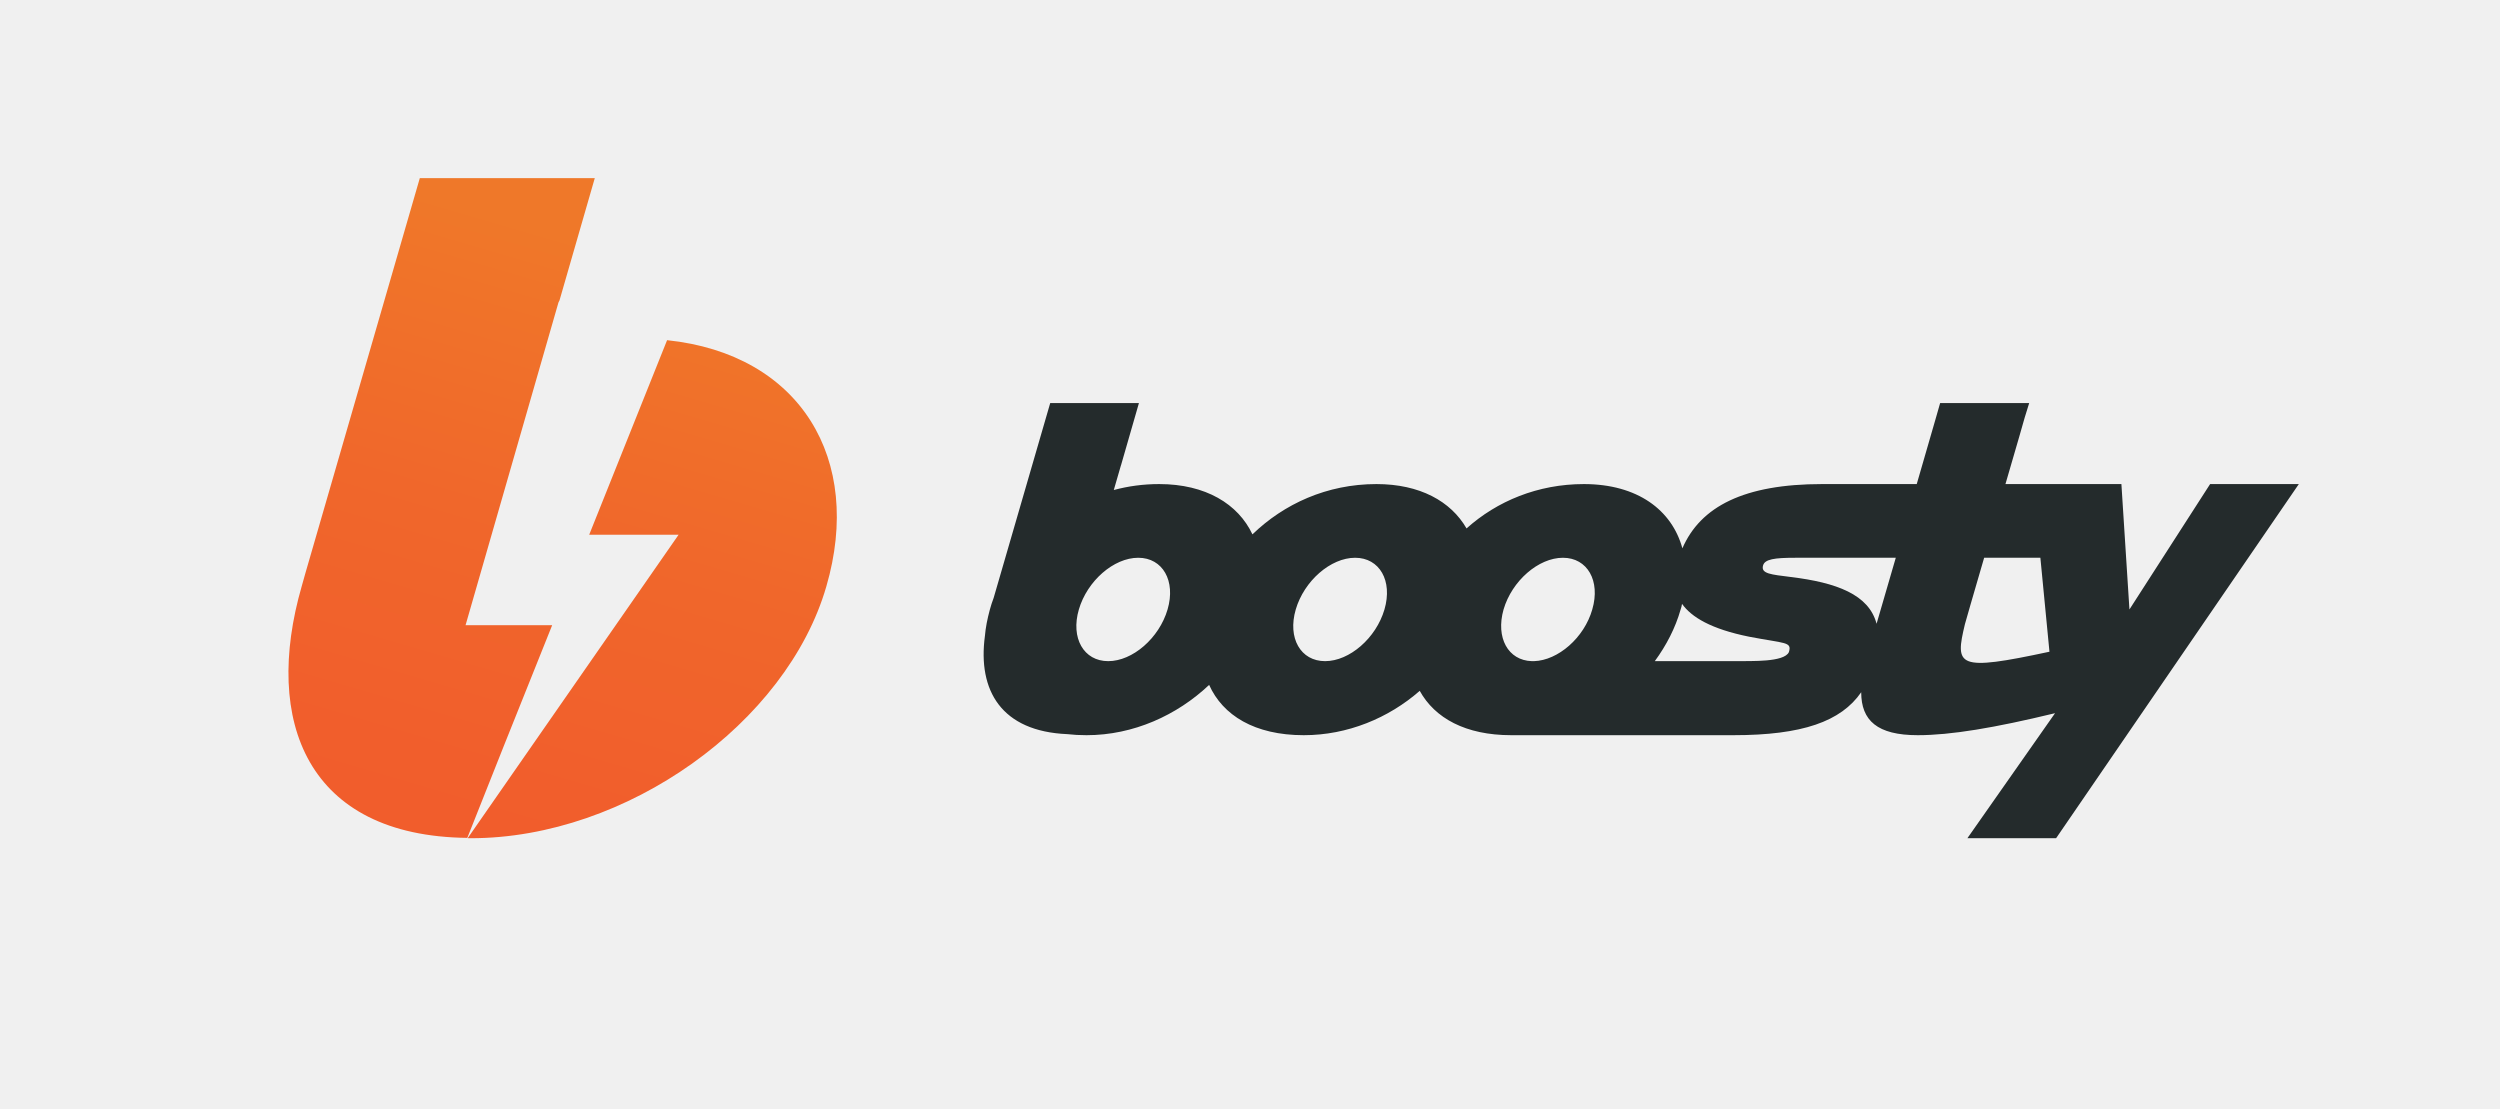
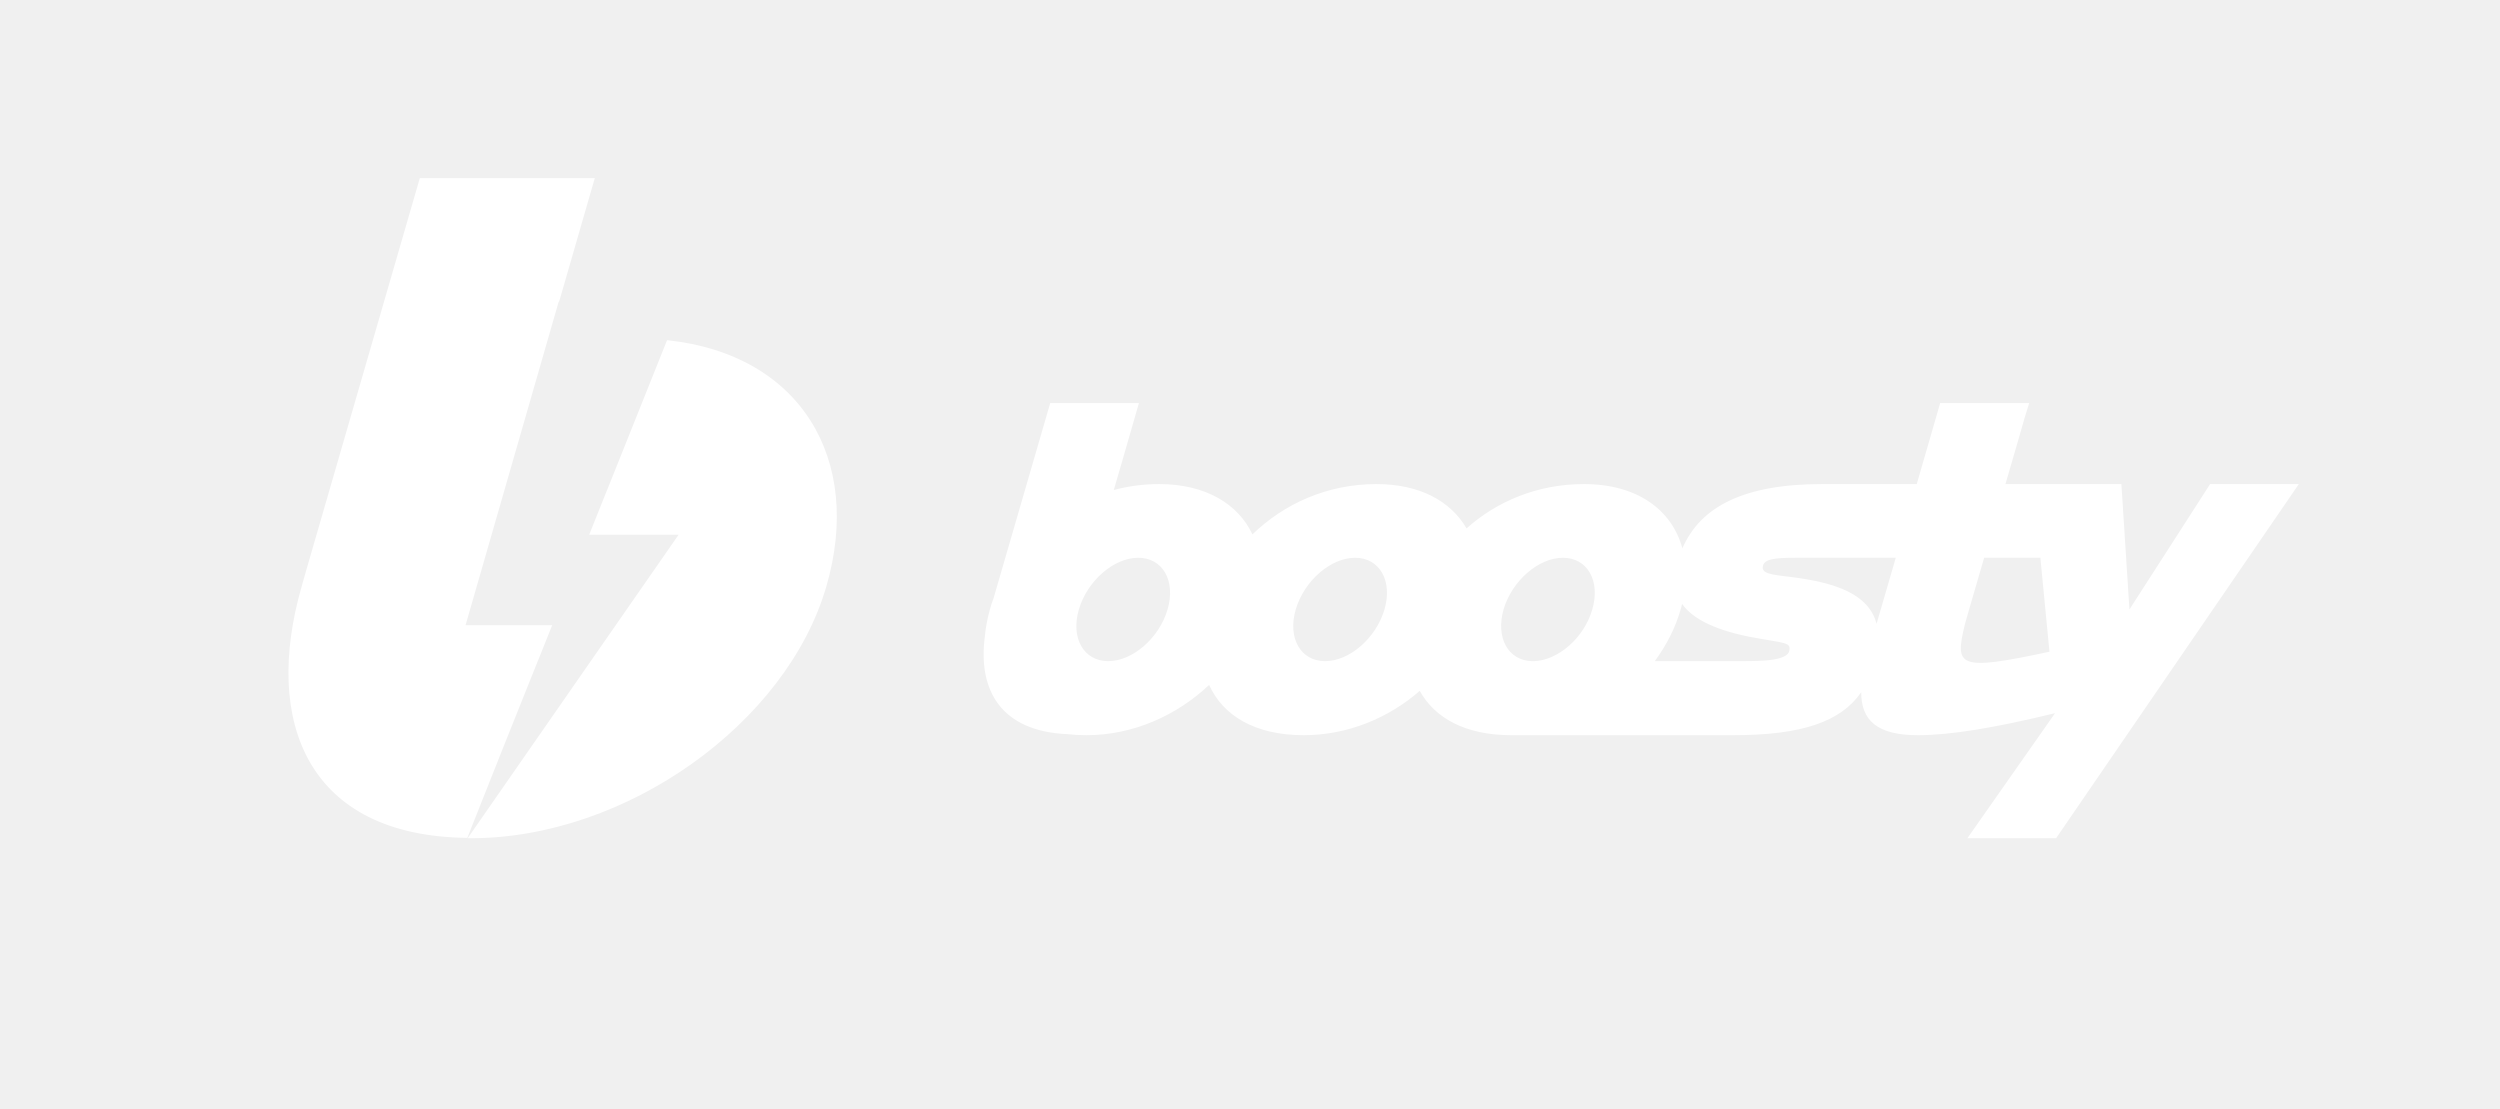
<svg xmlns="http://www.w3.org/2000/svg" version="1.1" x="0px" y="0px" viewBox="0 0 715.8 317.4" style="enable-background:new 0 0 715.8 317.4;" xml:space="preserve">
  <style type="text/css">
- 	.st0{fill:#242B2C;}
- 	.st1{fill:url(#SVGID_1_);}
+ 	.st0{fill:#FFFFFF;}
</style>
  <g id="text">
    <path class="st0" d="M632.8,138.6l-23.1,35.9l-2.3-35.9h-19.3h-6h-7.9c3.1-10.5,5.5-19,5.5-19l1.3-4.2h-25.5l-1.2,4.2l-5.5,19   h-21.7c-3.6,0-5.4,0-5.4,0c-22.3,0-34.8,6.4-40,18.4c-3-11-12.9-18.4-28.2-18.4c-13.2,0-24.9,4.9-33.6,12.7   c-4.5-7.8-13.4-12.7-25.8-12.7c-14.2,0-26.5,5.7-35.5,14.4c-4.1-8.7-13.4-14.4-26.7-14.4c-4.6,0-8.9,0.6-13,1.7l2-6.9   c0-0.1,0.1-0.2,0.1-0.3l5.1-17.7h-25.4l-16.2,55.8c-0.4,1.1-0.8,2.2-1.1,3.4c-0.7,2.6-1.2,5.1-1.4,7.5   c-2.1,15.6,4.7,27.3,23.6,28.1c1.7,0.2,3.5,0.3,5.5,0.3c13.4,0,25.9-5.7,35.1-14.4c3.9,8.7,13,14.4,27.1,14.4   c12.5,0,24.3-4.9,33.2-12.7c4.3,7.8,13.1,12.7,26.2,12.7c28.4,0,49.6,0,63.6,0c19.7,0,30.8-3.9,36.6-12.3c0,8.1,4.6,12.3,16.2,12.3   c9.4,0,22-2.1,39.3-6.3L563.3,240h25.4l69.5-101.4H632.8z M334.3,174.5c-2.4,8.2-10,14.8-17,14.8c-7,0-10.8-6.6-8.4-14.8   c2.4-8.2,10-14.8,17-14.8C332.9,159.7,336.7,166.3,334.3,174.5z M396.4,174.5c-2.4,8.2-10,14.8-17,14.8s-10.8-6.6-8.4-14.8   s10-14.8,17-14.8S398.8,166.3,396.4,174.5z M430.5,174.5c2.4-8.2,10-14.8,17-14.8s10.8,6.6,8.4,14.8c-2.3,8.1-9.8,14.6-16.7,14.8   c-0.2,0-0.4,0-0.6,0C431.8,189.1,428.2,182.6,430.5,174.5z M512.2,186.7c-1.3,3-11.3,2.5-13.8,2.6c0,0-6.6,0-24.6,0   c3.3-4.5,5.9-9.5,7.4-14.8c0.2-0.5,0.3-1.1,0.4-1.6c2.7,3.8,8.3,7.2,19.2,9.4C511.2,184.3,513.1,183.7,512.2,186.7z M537.3,178.6   c-2.2-8.4-11.5-11.8-24.6-13.4c-5.5-0.7-8.6-0.9-7.9-3.3c0.5-1.8,3.3-2.2,9.2-2.2c3.7,0,8.1,0,13.2,0h15.6L537.3,178.6z    M562.6,178.7c0-0.2,2.5-8.6,5.5-19h16.1l2.6,26.9C560.3,192.3,559.7,190.8,562.6,178.7z" />
  </g>
  <g id="sign">
    <g id="b_1_">
-       <linearGradient id="SVGID_1_" gradientUnits="userSpaceOnUse" x1="188.301" y1="75.559" x2="123.811" y2="295.49">
-         <stop offset="0" style="stop-color:#EF7829" />
-         <stop offset="5.189538e-02" style="stop-color:#F07529" />
-         <stop offset="0.355" style="stop-color:#F0672B" />
-         <stop offset="0.667" style="stop-color:#F15E2C" />
-         <stop offset="1" style="stop-color:#F15A2C" />
-       </linearGradient>
-       <path class="st1" d="M87.5,163.9L120.2,51h50.1l-10.1,35c-0.1,0.2-0.2,0.4-0.3,0.6L133.3,179h24.8c-10.4,25.9-18.5,46.2-24.3,60.9    c-45.8-0.5-58.6-33.3-47.4-72.1 M133.9,240l60.4-86.9h-25.6l22.3-55.7c38.2,4,56.2,34.1,45.6,70.5C225.3,207,179.4,240,134.8,240    C134.5,240,134.2,240,133.9,240z" />
+       <path class="st0" d="M87.5,163.9L120.2,51h50.1l-10.1,35c-0.1,0.2-0.2,0.4-0.3,0.6L133.3,179h24.8c-10.4,25.9-18.5,46.2-24.3,60.9    c-45.8-0.5-58.6-33.3-47.4-72.1 M133.9,240l60.4-86.9h-25.6l22.3-55.7c38.2,4,56.2,34.1,45.6,70.5C225.3,207,179.4,240,134.8,240    C134.5,240,134.2,240,133.9,240z" />
    </g>
  </g>
</svg>
